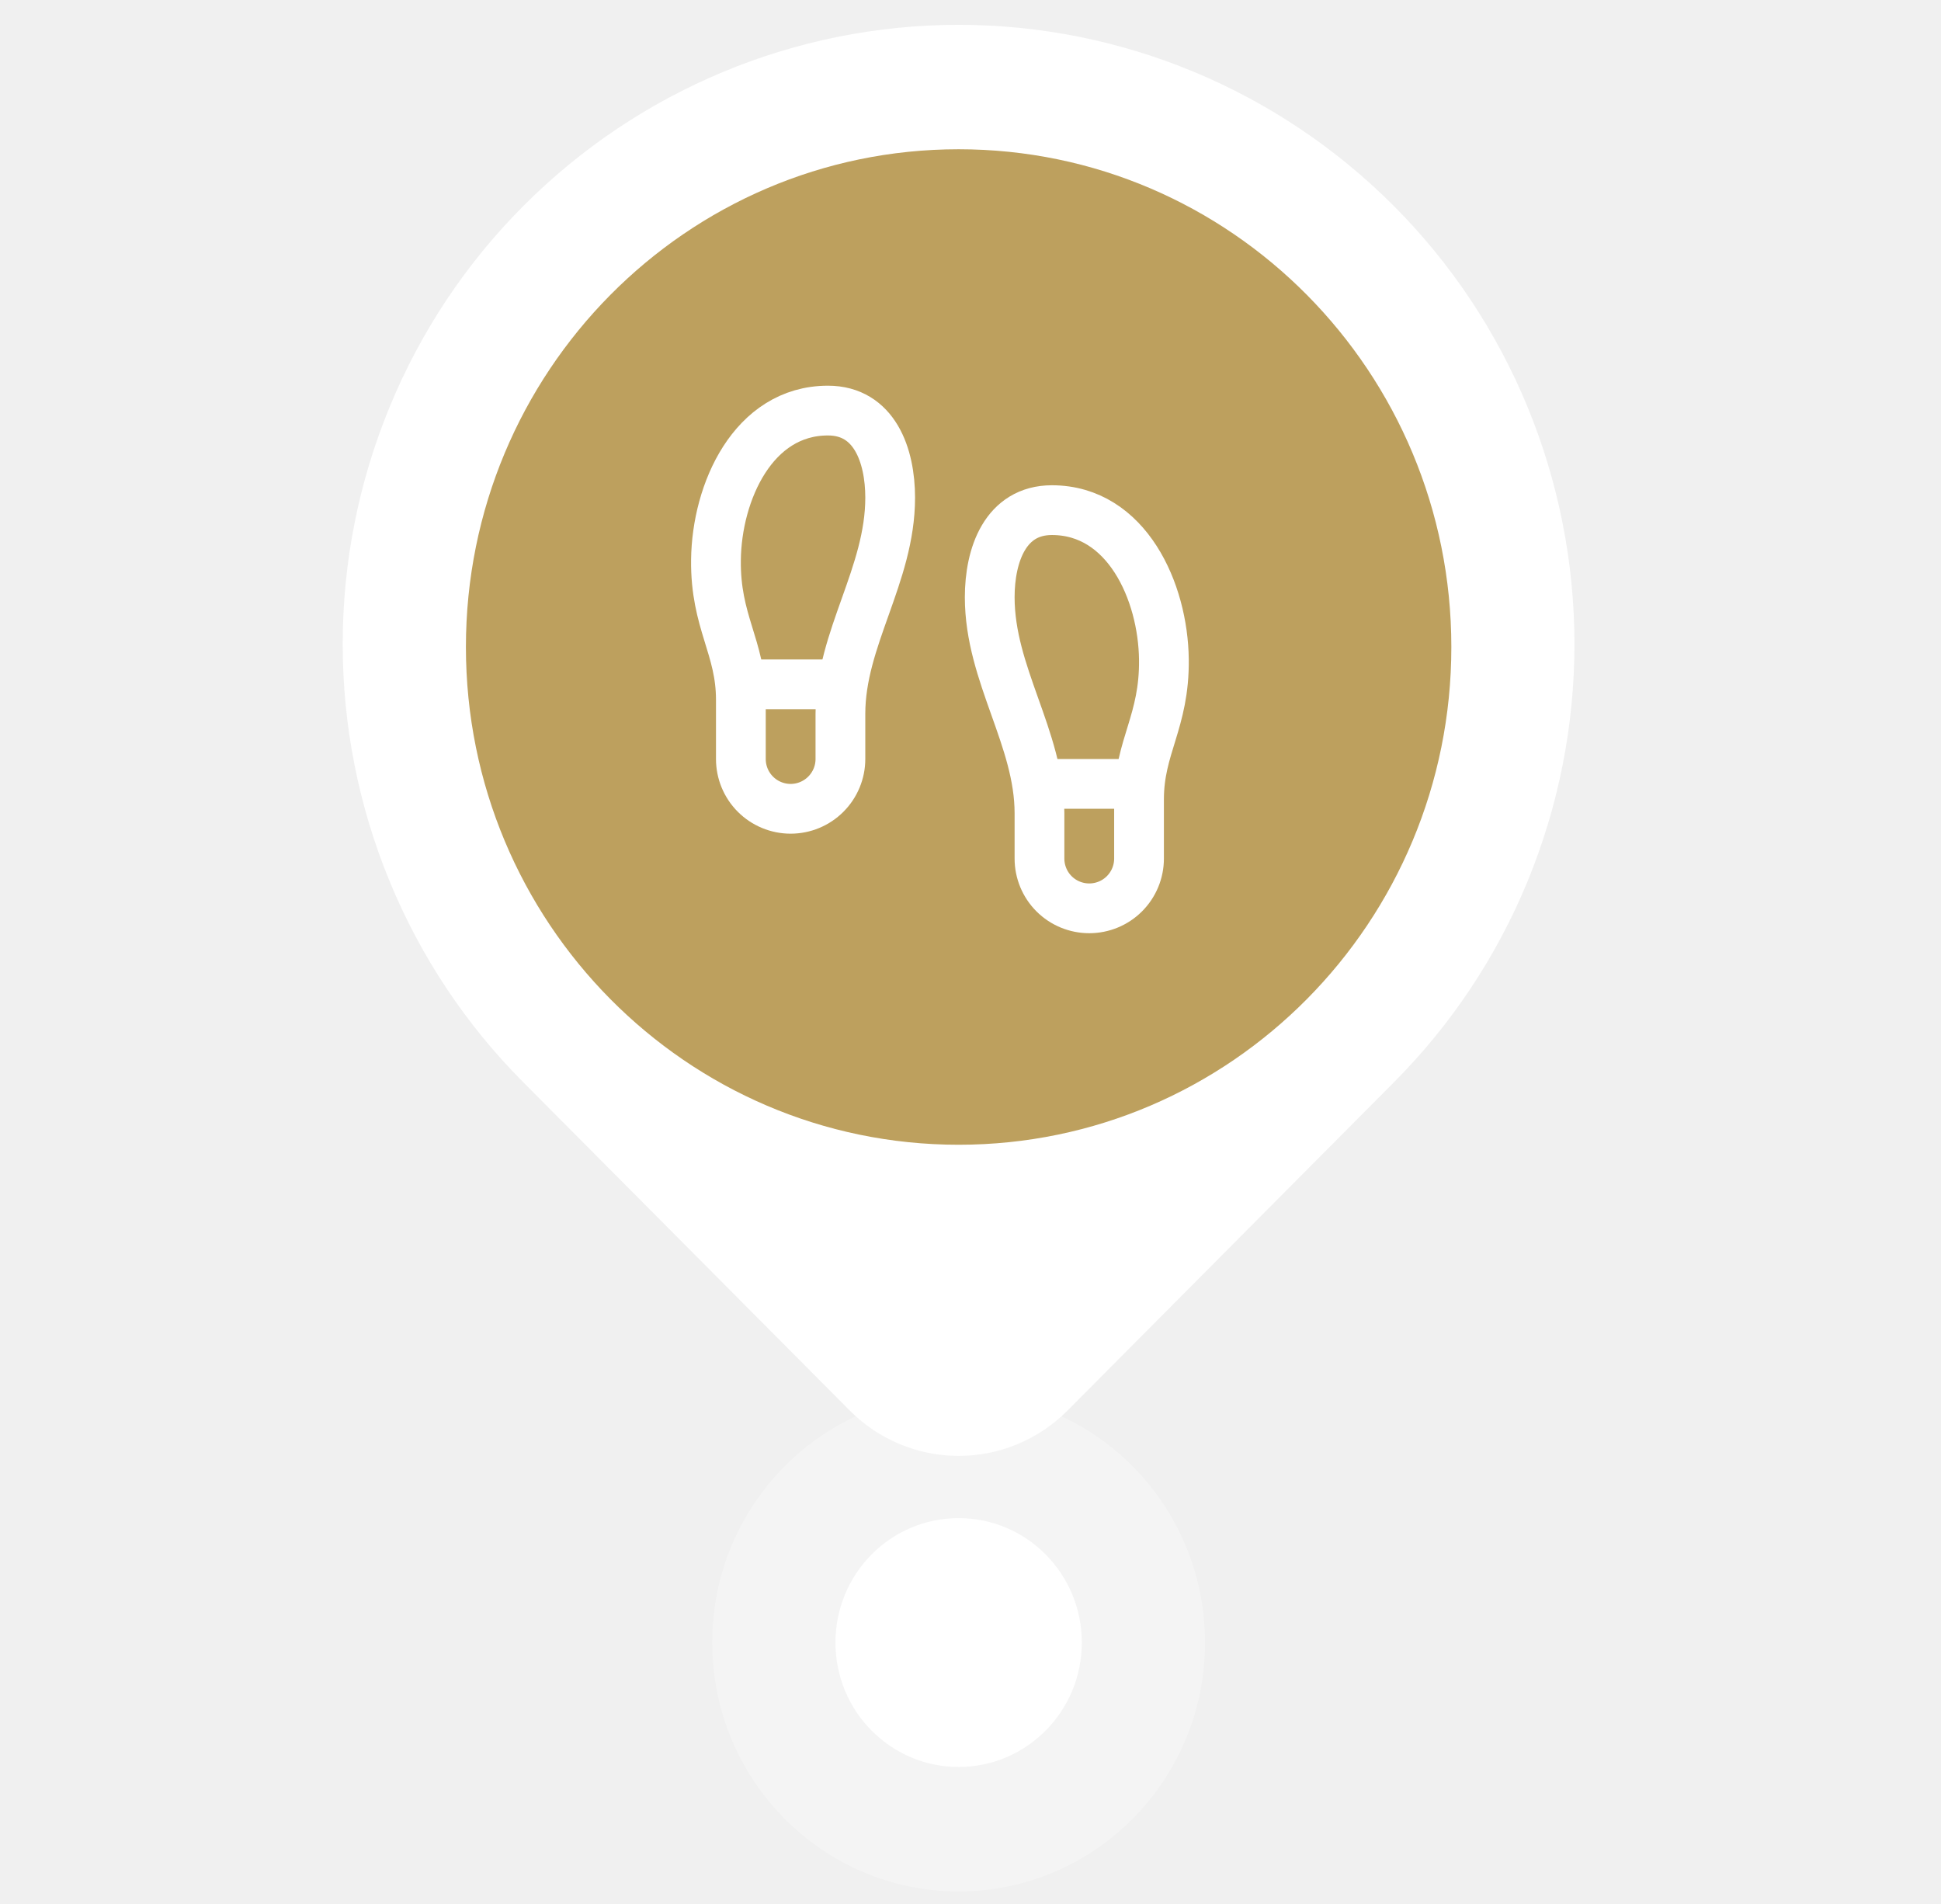
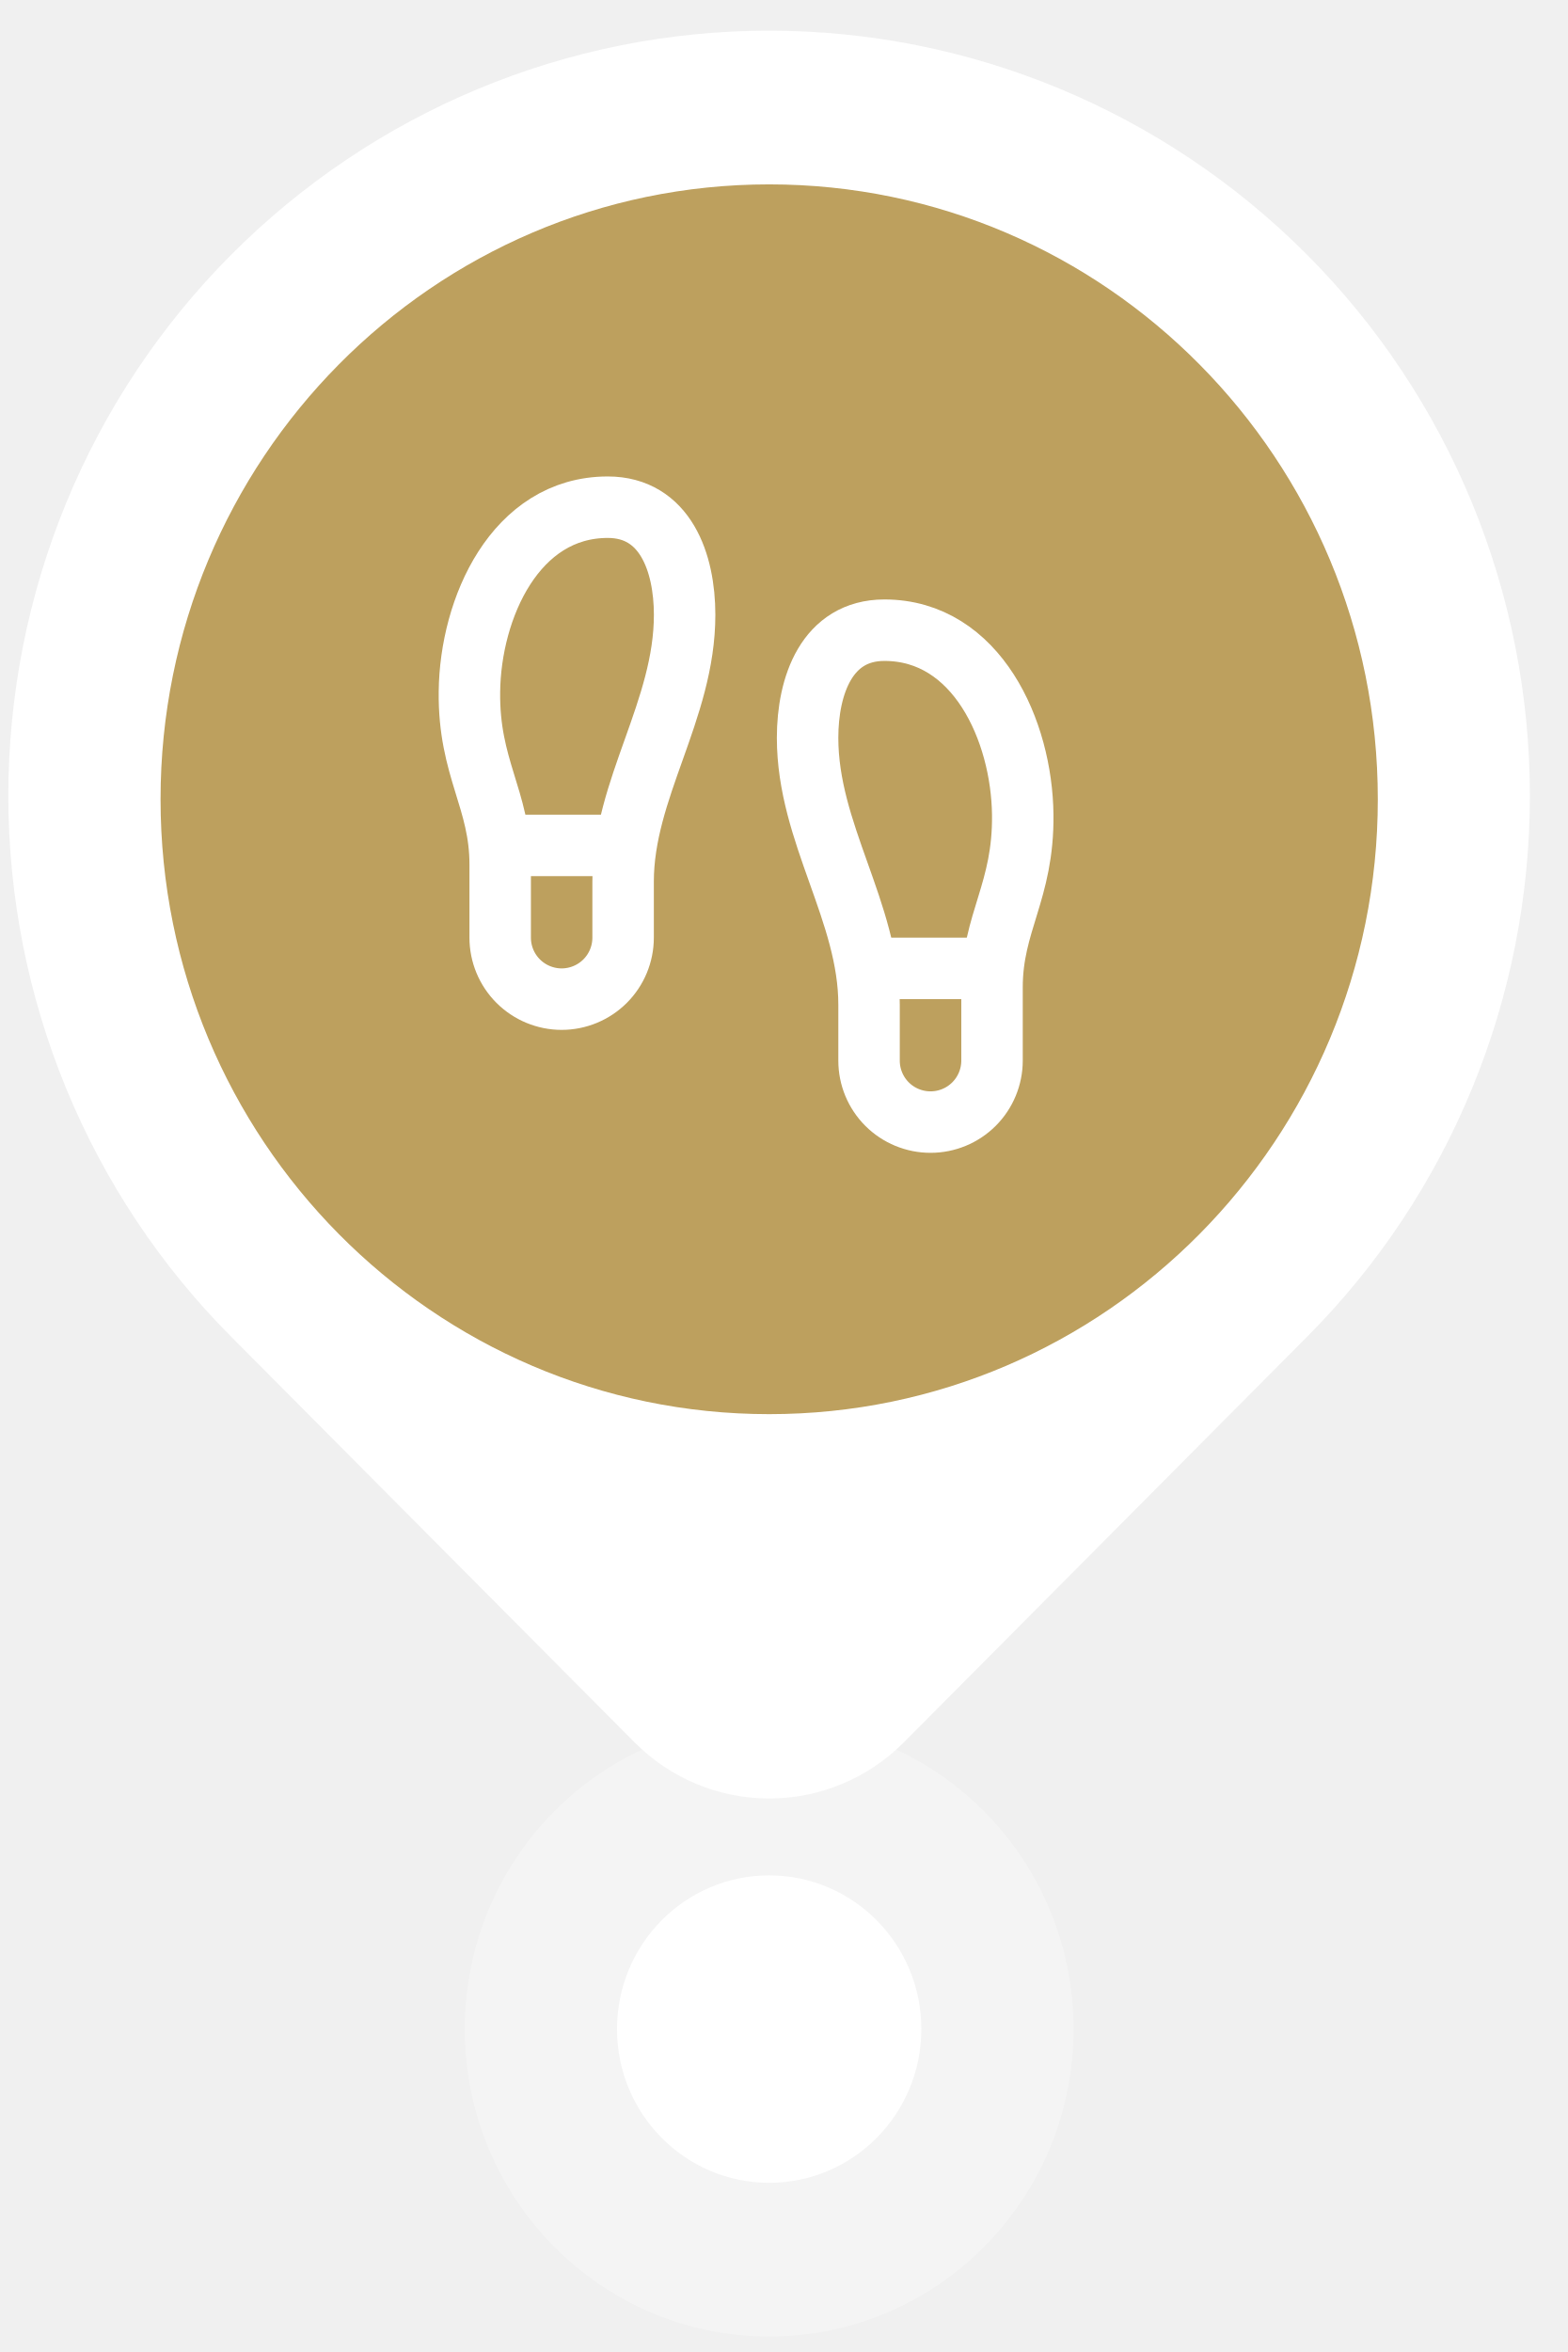
- <svg xmlns="http://www.w3.org/2000/svg" width="52" height="51" viewBox="0 0 52 51" fill="none">
-   <g clip-path="url(#clip0_396_1278)">
-     <path d="M37.349 28.985L28.598 37.785C27.823 38.562 26.775 38.998 25.682 38.998C24.59 38.998 23.542 38.562 22.767 37.785L14.014 28.985C12.482 27.448 11.267 25.621 10.438 23.607C9.608 21.594 9.181 19.435 9.181 17.255C9.181 15.074 9.608 12.915 10.438 10.902C11.267 8.888 12.482 7.061 14.014 5.524C17.115 2.411 21.309 0.665 25.681 0.665C30.052 0.665 34.247 2.411 37.348 5.524C38.879 7.061 40.095 8.888 40.924 10.902C41.753 12.915 42.18 15.074 42.18 17.255C42.18 19.435 41.753 21.594 40.924 23.607C40.095 25.621 38.88 27.448 37.349 28.985Z" fill="white" />
-     <path d="M25.682 30.664C32.972 30.664 38.882 24.695 38.882 17.331C38.882 9.967 32.972 3.998 25.682 3.998C18.392 3.998 12.482 9.967 12.482 17.331C12.482 24.695 18.392 30.664 25.682 30.664Z" fill="#BDA05E" />
-     <path d="M19.848 20.331V18.745C19.848 17.331 19.161 16.665 19.181 14.998C19.201 13.185 20.174 10.998 22.181 10.998C23.428 10.998 23.848 12.198 23.848 13.331C23.848 15.405 22.515 17.105 22.515 19.118V20.331C22.515 20.685 22.374 21.024 22.124 21.274C21.874 21.524 21.535 21.665 21.181 21.665C20.828 21.665 20.488 21.524 20.238 21.274C19.988 21.024 19.848 20.685 19.848 20.331Z" stroke="white" stroke-width="1.333" stroke-linecap="round" stroke-linejoin="round" />
-     <path d="M30.515 22.998V21.411C30.515 19.998 31.201 19.331 31.181 17.665C31.161 15.851 30.188 13.665 28.181 13.665C26.934 13.665 26.515 14.865 26.515 15.998C26.515 18.071 27.848 19.771 27.848 21.785V22.998C27.848 23.352 27.988 23.691 28.238 23.941C28.488 24.191 28.828 24.331 29.181 24.331C29.535 24.331 29.874 24.191 30.124 23.941C30.374 23.691 30.515 23.352 30.515 22.998Z" stroke="white" stroke-width="1.333" stroke-linecap="round" stroke-linejoin="round" />
-     <path d="M27.848 20.998H30.515" stroke="white" stroke-width="1.333" stroke-linecap="round" stroke-linejoin="round" />
-     <path d="M19.848 18.331H22.515" stroke="white" stroke-width="1.333" stroke-linecap="round" stroke-linejoin="round" />
-     <path d="M25.682 50.664C29.327 50.664 32.282 47.68 32.282 43.998C32.282 40.316 29.327 37.331 25.682 37.331C22.037 37.331 19.082 40.316 19.082 43.998C19.082 47.68 22.037 50.664 25.682 50.664Z" fill="white" fill-opacity="0.3" />
-     <path d="M25.682 47.331C27.504 47.331 28.982 45.839 28.982 43.998C28.982 42.157 27.504 40.665 25.682 40.665C23.859 40.665 22.382 42.157 22.382 43.998C22.382 45.839 23.859 47.331 25.682 47.331Z" fill="white" />
-   </g>
-   <defs>
-     <clipPath id="clip0_396_1278">
-       <rect width="50.999" height="50" fill="white" transform="translate(0.181152 0.664551)" />
-     </clipPath>
-   </defs>
+ <svg xmlns="http://www.w3.org/2000/svg" width="34" height="51" viewBox="0 0 34 51" fill="none">
+   <path d="M28.349 28.985L19.598 37.785C18.823 38.562 17.775 38.998 16.682 38.998C15.59 38.998 14.542 38.562 13.767 37.785L5.014 28.985C3.482 27.448 2.267 25.621 1.437 23.607C0.608 21.594 0.181 19.435 0.181 17.255C0.181 15.074 0.608 12.915 1.437 10.902C2.267 8.888 3.482 7.061 5.014 5.524C8.115 2.411 12.309 0.665 16.681 0.665C21.052 0.665 25.247 2.411 28.348 5.524C29.879 7.061 31.095 8.888 31.924 10.902C32.753 12.915 33.18 15.074 33.18 17.255C33.18 19.435 32.753 21.594 31.924 23.607C31.095 25.621 29.88 27.448 28.349 28.985Z" fill="white" />
+   <path d="M16.682 30.664C23.972 30.664 29.882 24.695 29.882 17.331C29.882 9.967 23.972 3.998 16.682 3.998C9.392 3.998 3.482 9.967 3.482 17.331C3.482 24.695 9.392 30.664 16.682 30.664Z" fill="#BDA05E" />
+   <path d="M10.848 20.331V18.745C10.848 17.331 10.161 16.665 10.181 14.998C10.201 13.185 11.175 10.998 13.181 10.998C14.428 10.998 14.848 12.198 14.848 13.331C14.848 15.405 13.514 17.105 13.514 19.118V20.331C13.514 20.685 13.374 21.024 13.124 21.274C12.874 21.524 12.535 21.665 12.181 21.665C11.828 21.665 11.488 21.524 11.238 21.274C10.988 21.024 10.848 20.685 10.848 20.331Z" stroke="white" stroke-width="1.333" stroke-linecap="round" stroke-linejoin="round" />
+   <path d="M21.515 22.998V21.411C21.515 19.998 22.201 19.331 22.181 17.665C22.161 15.851 21.188 13.665 19.181 13.665C17.934 13.665 17.515 14.865 17.515 15.998C17.515 18.071 18.848 19.771 18.848 21.785V22.998C18.848 23.352 18.988 23.691 19.238 23.941C19.488 24.191 19.828 24.331 20.181 24.331C20.535 24.331 20.874 24.191 21.124 23.941C21.374 23.691 21.515 23.352 21.515 22.998Z" stroke="white" stroke-width="1.333" stroke-linecap="round" stroke-linejoin="round" />
+   <path d="M18.848 20.998H21.515" stroke="white" stroke-width="1.333" stroke-linecap="round" stroke-linejoin="round" />
+   <path d="M10.848 18.331H13.514" stroke="white" stroke-width="1.333" stroke-linecap="round" stroke-linejoin="round" />
+   <path d="M16.682 50.664C20.327 50.664 23.282 47.68 23.282 43.998C23.282 40.316 20.327 37.331 16.682 37.331C13.037 37.331 10.082 40.316 10.082 43.998C10.082 47.68 13.037 50.664 16.682 50.664Z" fill="white" fill-opacity="0.3" />
+   <path d="M16.682 47.331C18.504 47.331 19.982 45.839 19.982 43.998C19.982 42.157 18.504 40.665 16.682 40.665C14.859 40.665 13.382 42.157 13.382 43.998C13.382 45.839 14.859 47.331 16.682 47.331Z" fill="white" />
</svg>
